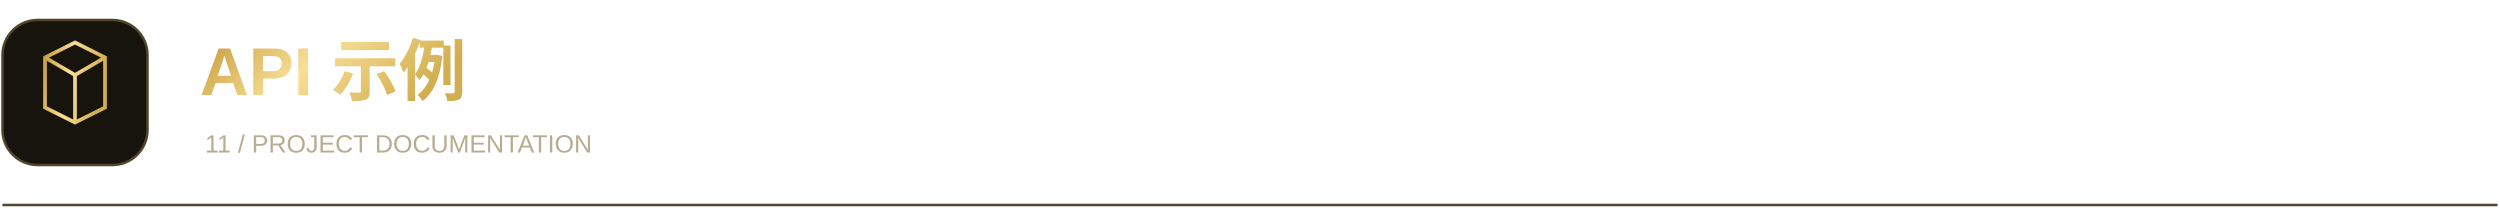
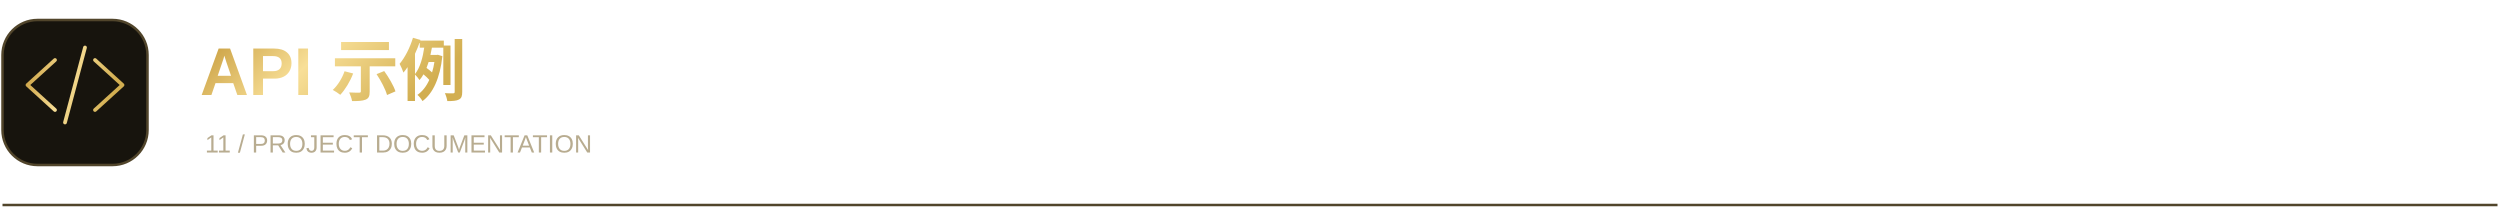
<svg xmlns="http://www.w3.org/2000/svg" width="1000" height="88" viewBox="0 0 1000 88" role="img">
  <defs>
    <linearGradient id="gold" x1="0%" y1="0%" x2="100%" y2="25%">
      <stop offset="0%" stop-color="#C59938" />
      <stop offset="48%" stop-color="#F8DF97" />
      <stop offset="100%" stop-color="#D2AE50" />
    </linearGradient>
    <linearGradient id="shine">
      <stop stop-color="#FFF3C8" stop-opacity="0" />
      <stop offset=".48" stop-color="#D6B960" stop-opacity=".15" />
      <stop offset=".53" stop-color="#FFF8E4" stop-opacity=".7" />
      <stop offset=".59" stop-color="#D6B960" stop-opacity=".12" />
      <stop offset="1" stop-color="#FFF3C8" stop-opacity="0" />
    </linearGradient>
    <clipPath id="hero">
      <rect x="1" y="1" width="998" height="258" rx="18" />
    </clipPath>
  </defs>
  <rect x="1" y="8" width="58" height="58" rx="14" fill="#17140D" stroke="#51452B" />
-   <path d="M18 23l12-6 12 6v20l-12 6-12-6z M18 23l12 7 12-7 M30 30v19" fill="none" stroke="url(#gold)" stroke-width="1.5" />
+   <path d="M22 24l-11 10 11 10 M38 24l11 10-11 10 M34 19l-8 30" fill="none" stroke="url(#gold)" stroke-width="1.5" stroke-linejoin="round" stroke-linecap="round" />
  <text x="80" y="38" font-family="Segoe UI,Microsoft YaHei,Arial,sans-serif" font-size="27" font-weight="700" fill="url(#gold)">API 示例</text>
  <text x="82" y="61" font-family="Segoe UI,Microsoft YaHei,Arial,sans-serif" font-size="10" font-weight="400" fill="#B8AC90">11 / PROJECT DOCUMENTATION</text>
  <path d="M1 82H999" stroke="#51452B" />
</svg>
